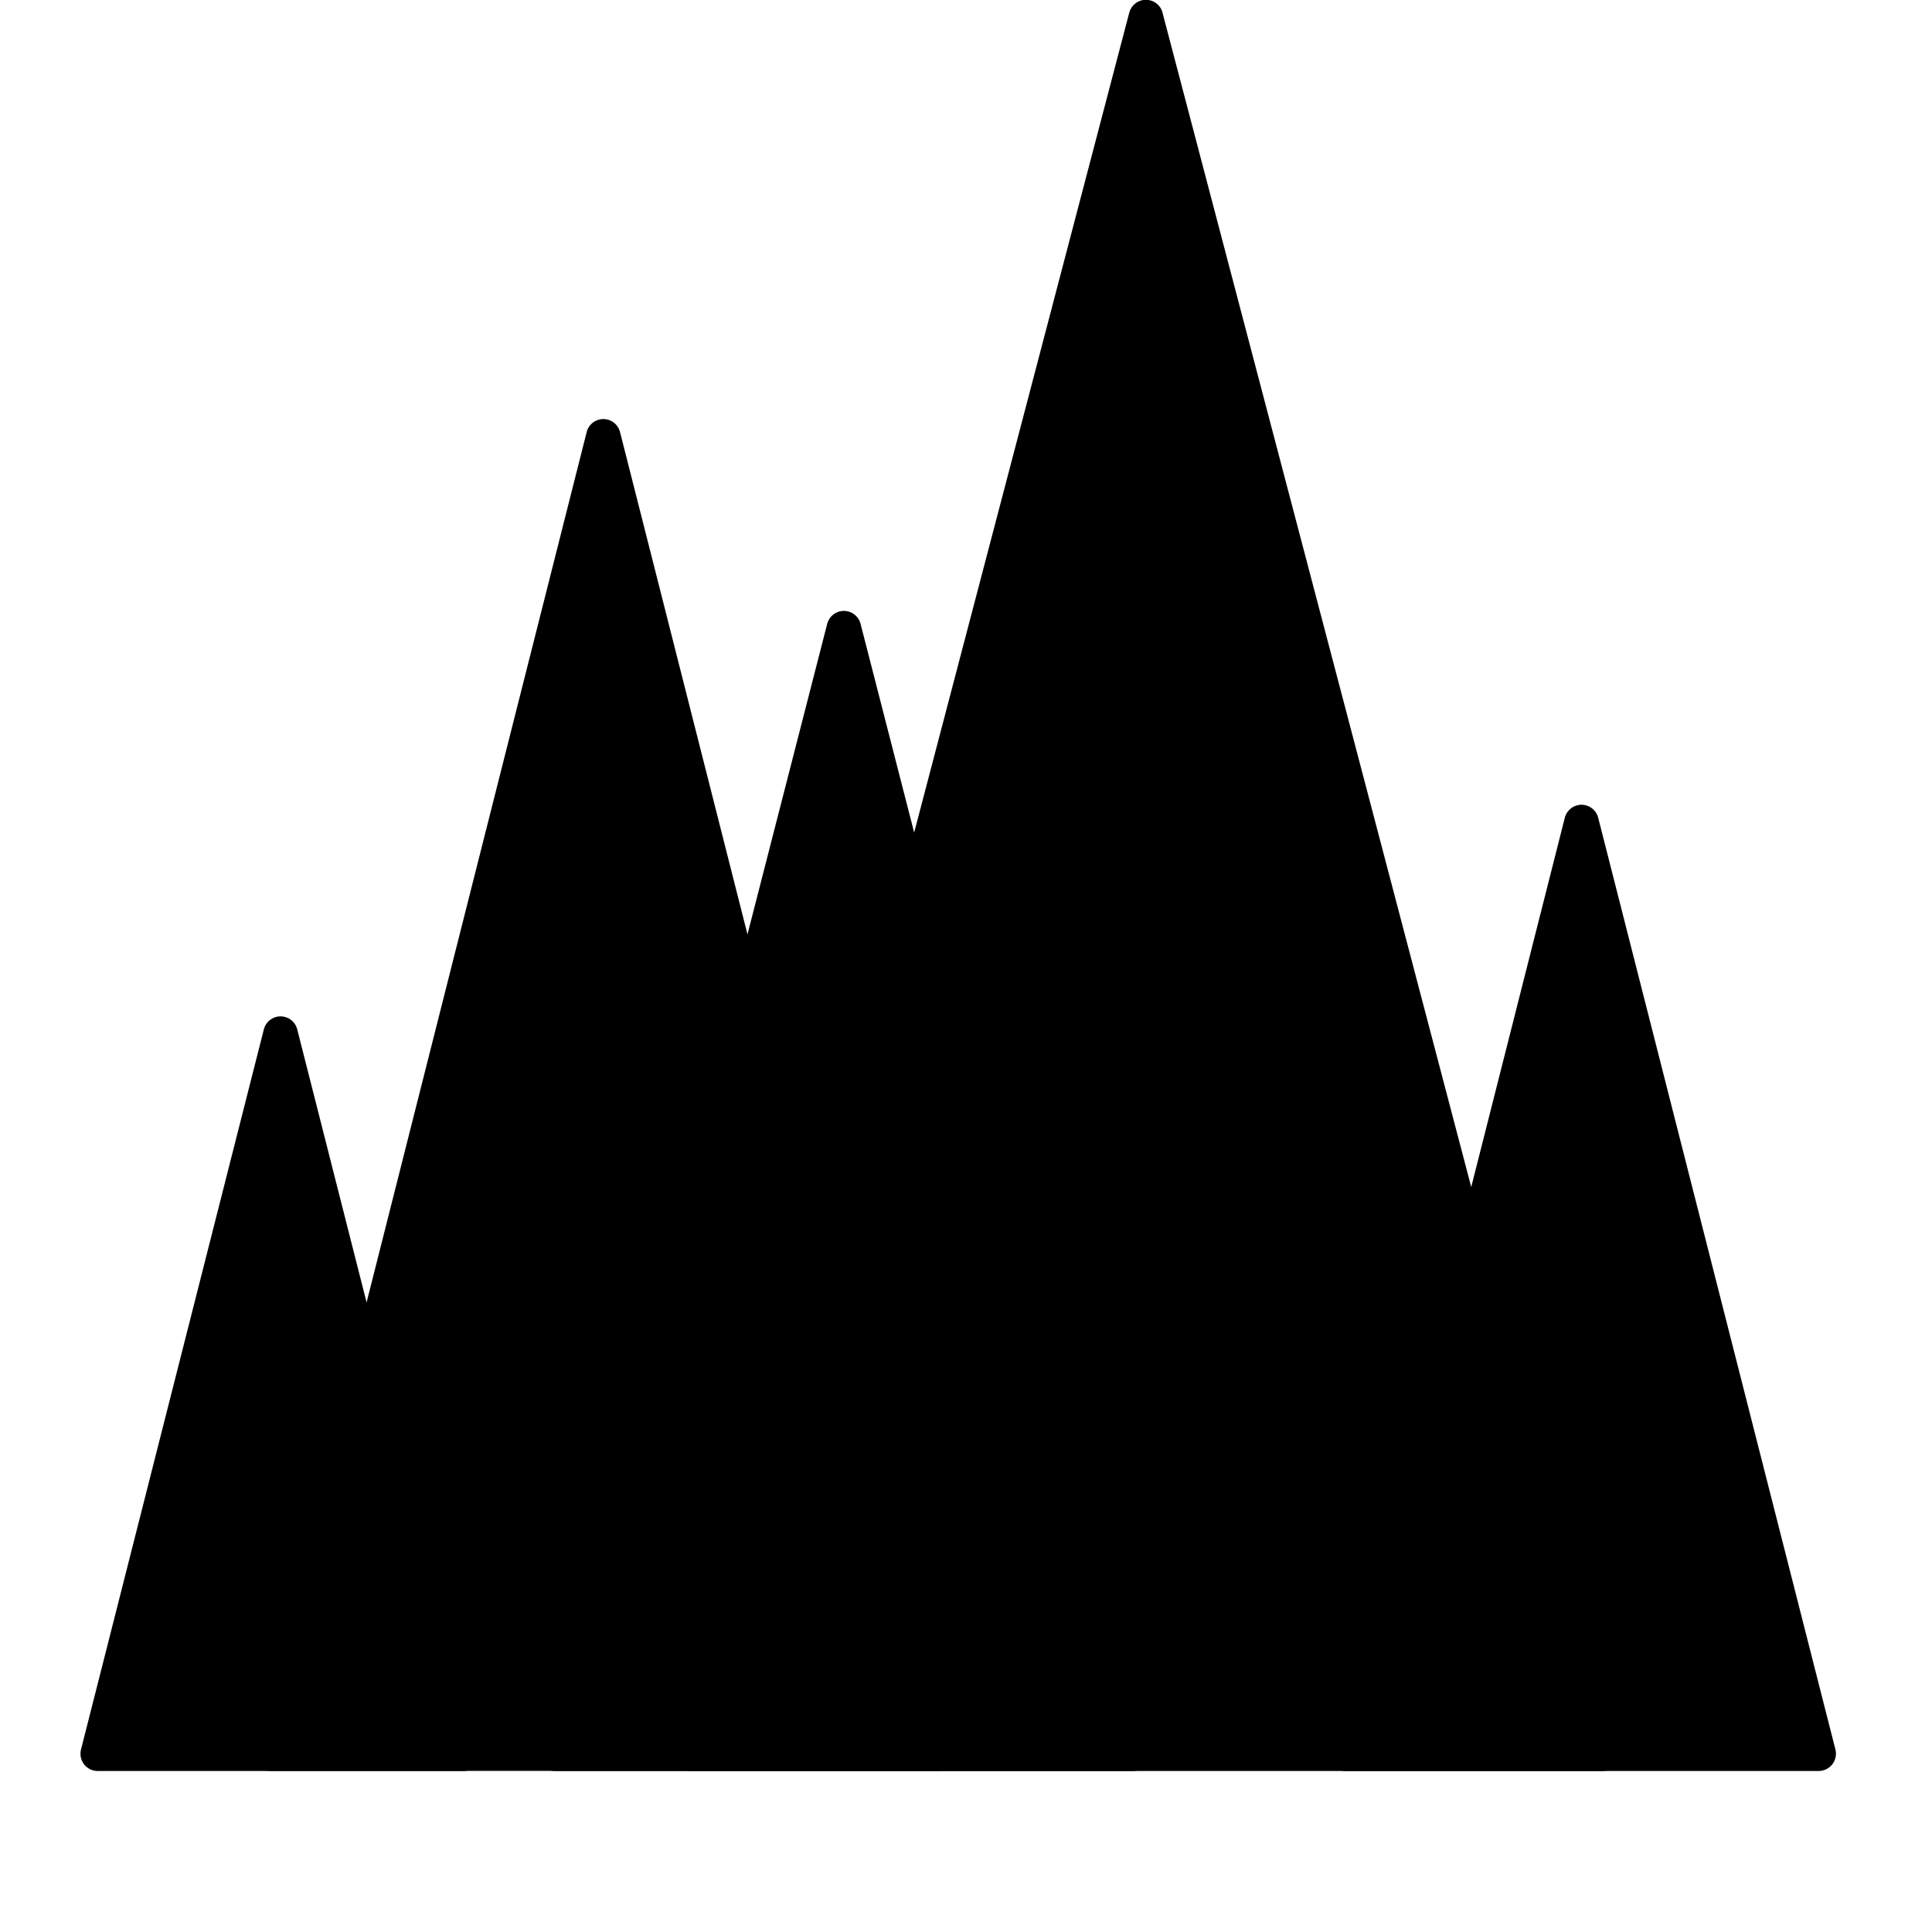
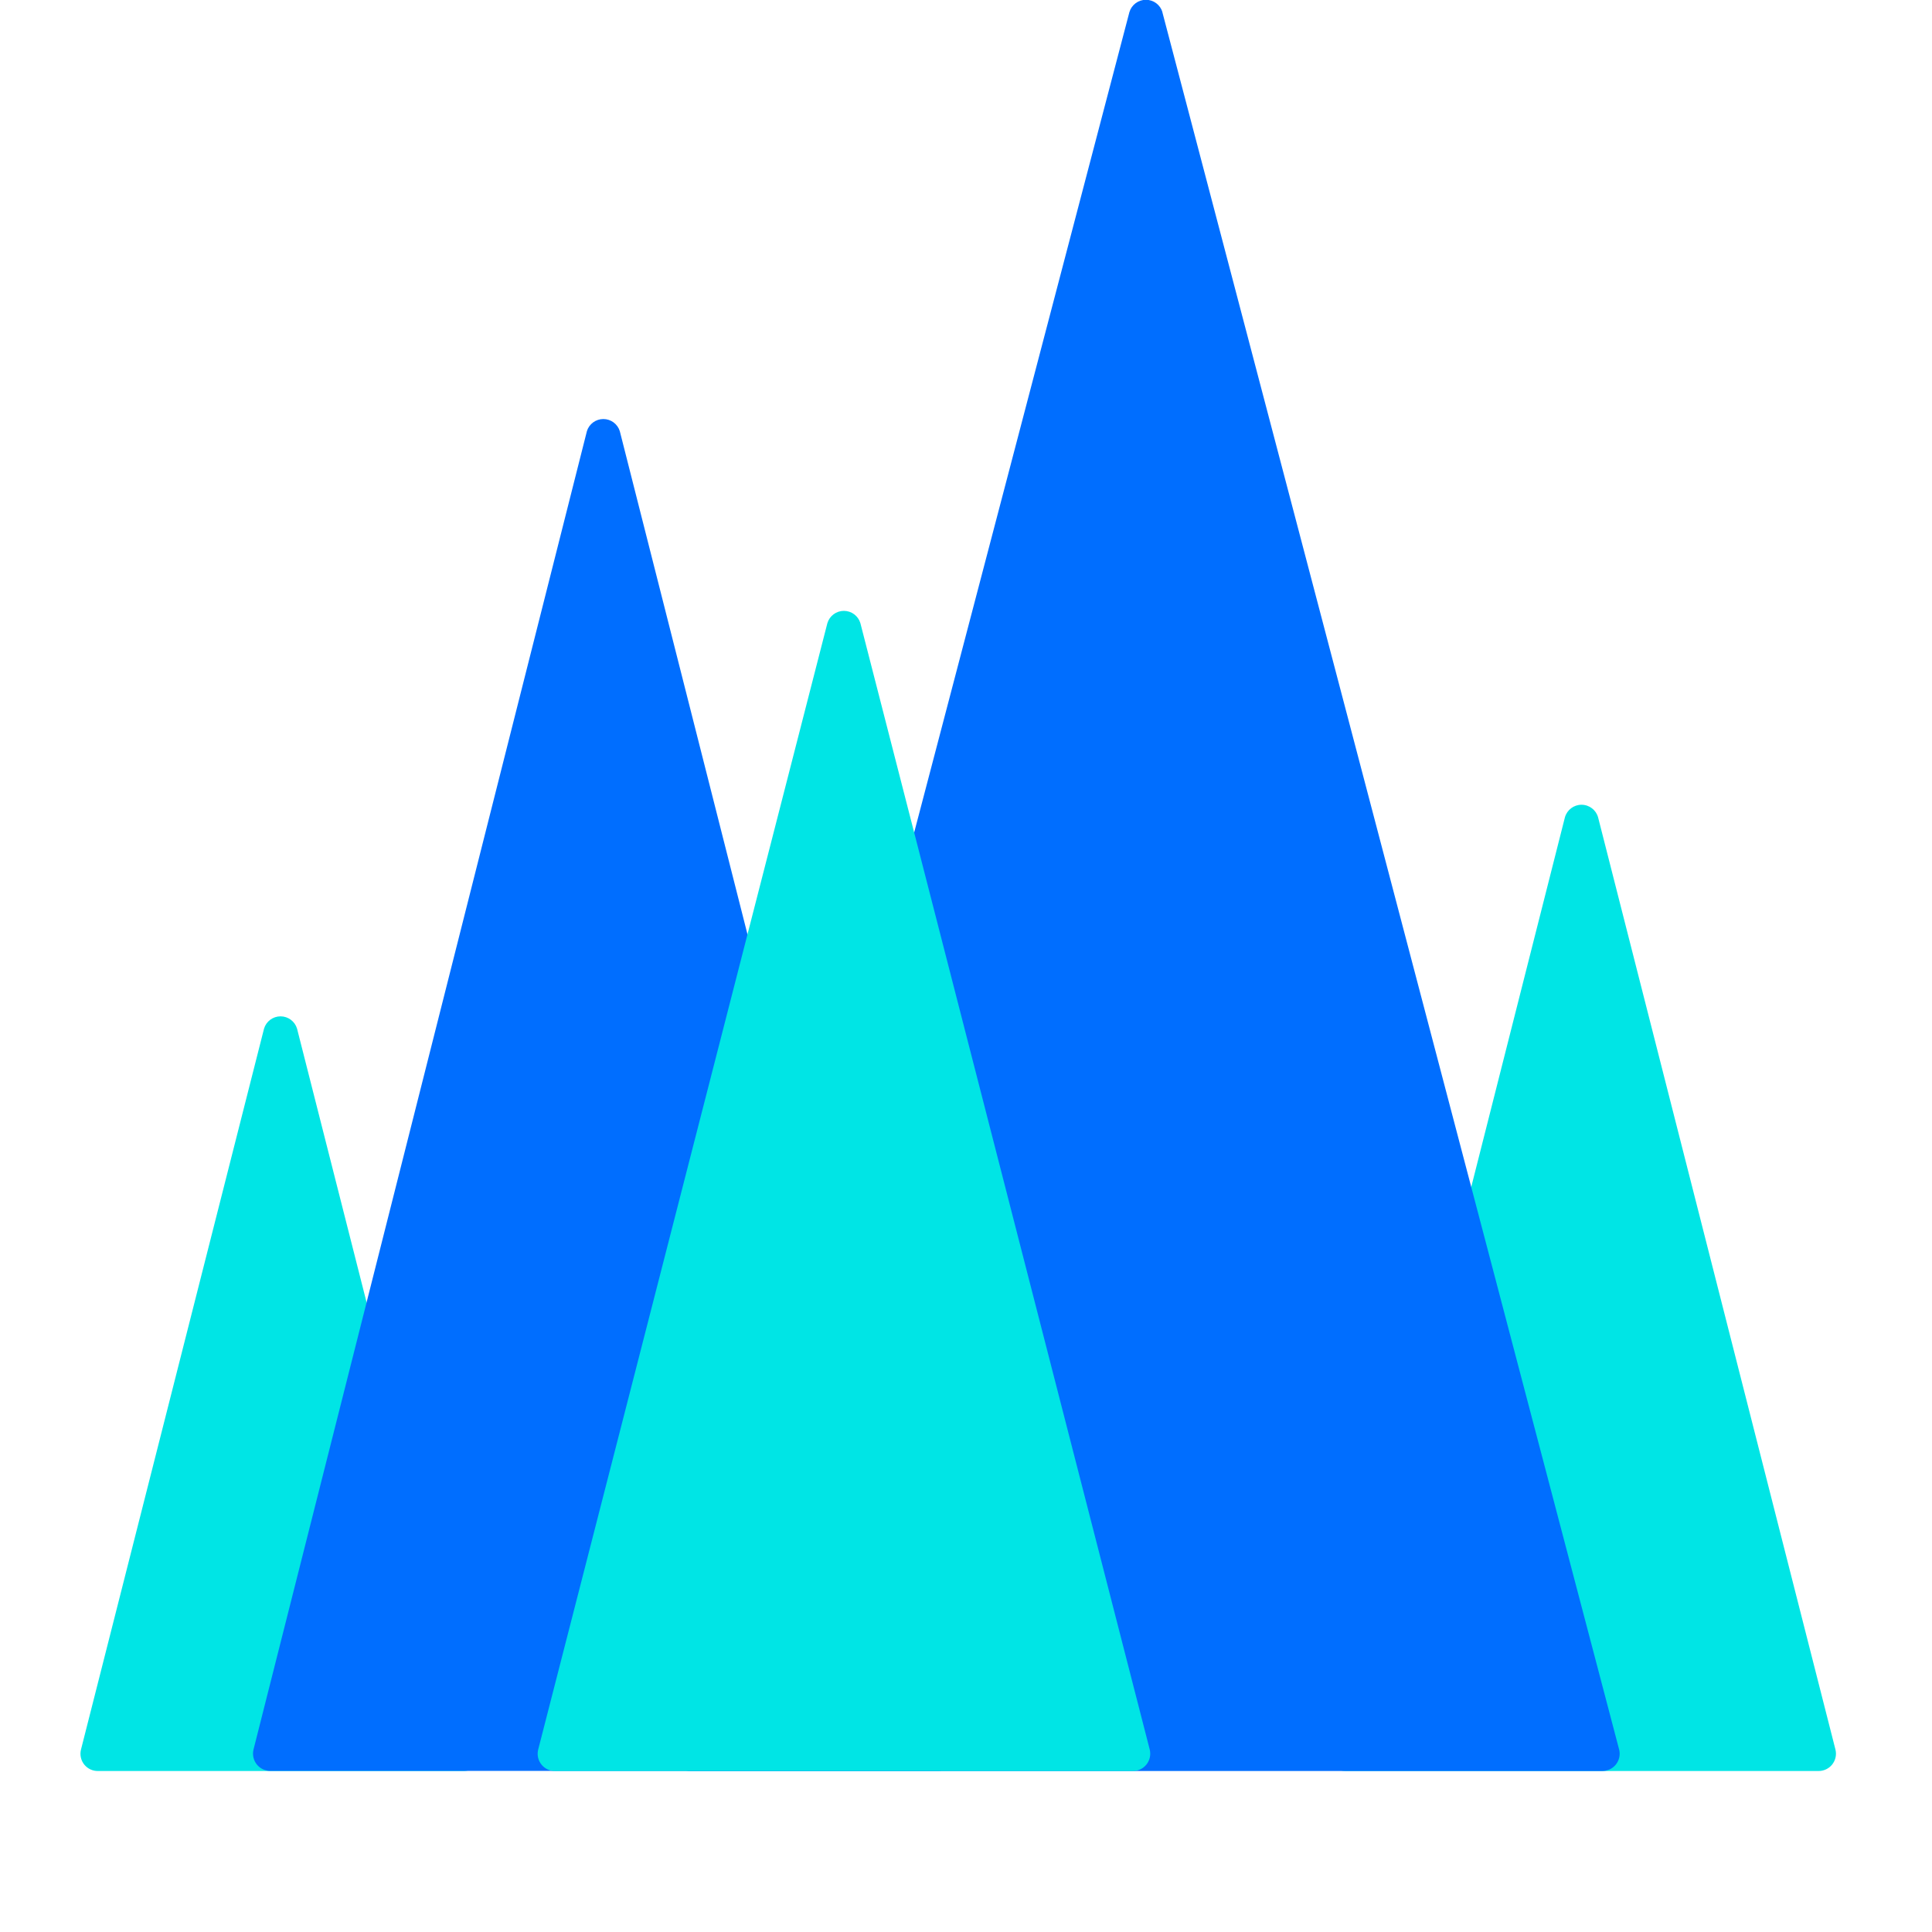
<svg xmlns="http://www.w3.org/2000/svg" viewBox="0 0 24 24">
-   <path d="M19.44 10.153l-2.936 11.586a.215.215 0 00.214.261h5.87a.215.215 0 00.214-.261l-2.95-11.586a.214.214 0 00-.412 0zM3.28 12.778l-2.275 8.96A.214.214 0 001.22 22h4.532a.212.212 0 00.214-.165.214.214 0 000-.097l-2.276-8.96a.214.214 0 00-.41 0z" fill="currentColor" />
-   <path d="M7.29 5.359L3.148 21.738a.215.215 0 00.203.261h8.29a.214.214 0 00.215-.261L7.7 5.358a.214.214 0 00-.41 0z" fill="currentColor" />
-   <path d="M14.44.15a.214.214 0 00-.41 0L8.366 21.739a.214.214 0 00.214.261H19.9a.216.216 0 00.171-.078.214.214 0 00.044-.183L14.439.15z" fill="currentColor" />
-   <path d="M10.278 7.741L6.685 21.736a.214.214 0 00.214.264h7.17a.215.215 0 00.214-.264L10.688 7.741a.214.214 0 00-.41 0z" fill="currentColor" />
+   <path d="M19.44 10.153l-2.936 11.586a.215.215 0 00.214.261h5.87a.215.215 0 00.214-.261l-2.95-11.586a.214.214 0 00-.412 0zM3.28 12.778l-2.275 8.96A.214.214 0 001.22 22h4.532a.212.212 0 00.214-.165.214.214 0 000-.097l-2.276-8.96a.214.214 0 00-.41 0z" fill="#00E5E5" />
+   <path d="M7.29 5.359L3.148 21.738a.215.215 0 00.203.261h8.29a.214.214 0 00.215-.261L7.7 5.358a.214.214 0 00-.41 0z" fill="#006EFF" />
+   <path d="M14.44.15a.214.214 0 00-.41 0L8.366 21.739a.214.214 0 00.214.261H19.9a.216.216 0 00.171-.078.214.214 0 00.044-.183L14.439.15z" fill="#006EFF" />
+   <path d="M10.278 7.741L6.685 21.736a.214.214 0 00.214.264h7.17a.215.215 0 00.214-.264L10.688 7.741a.214.214 0 00-.41 0z" fill="#00E5E5" />
</svg>
